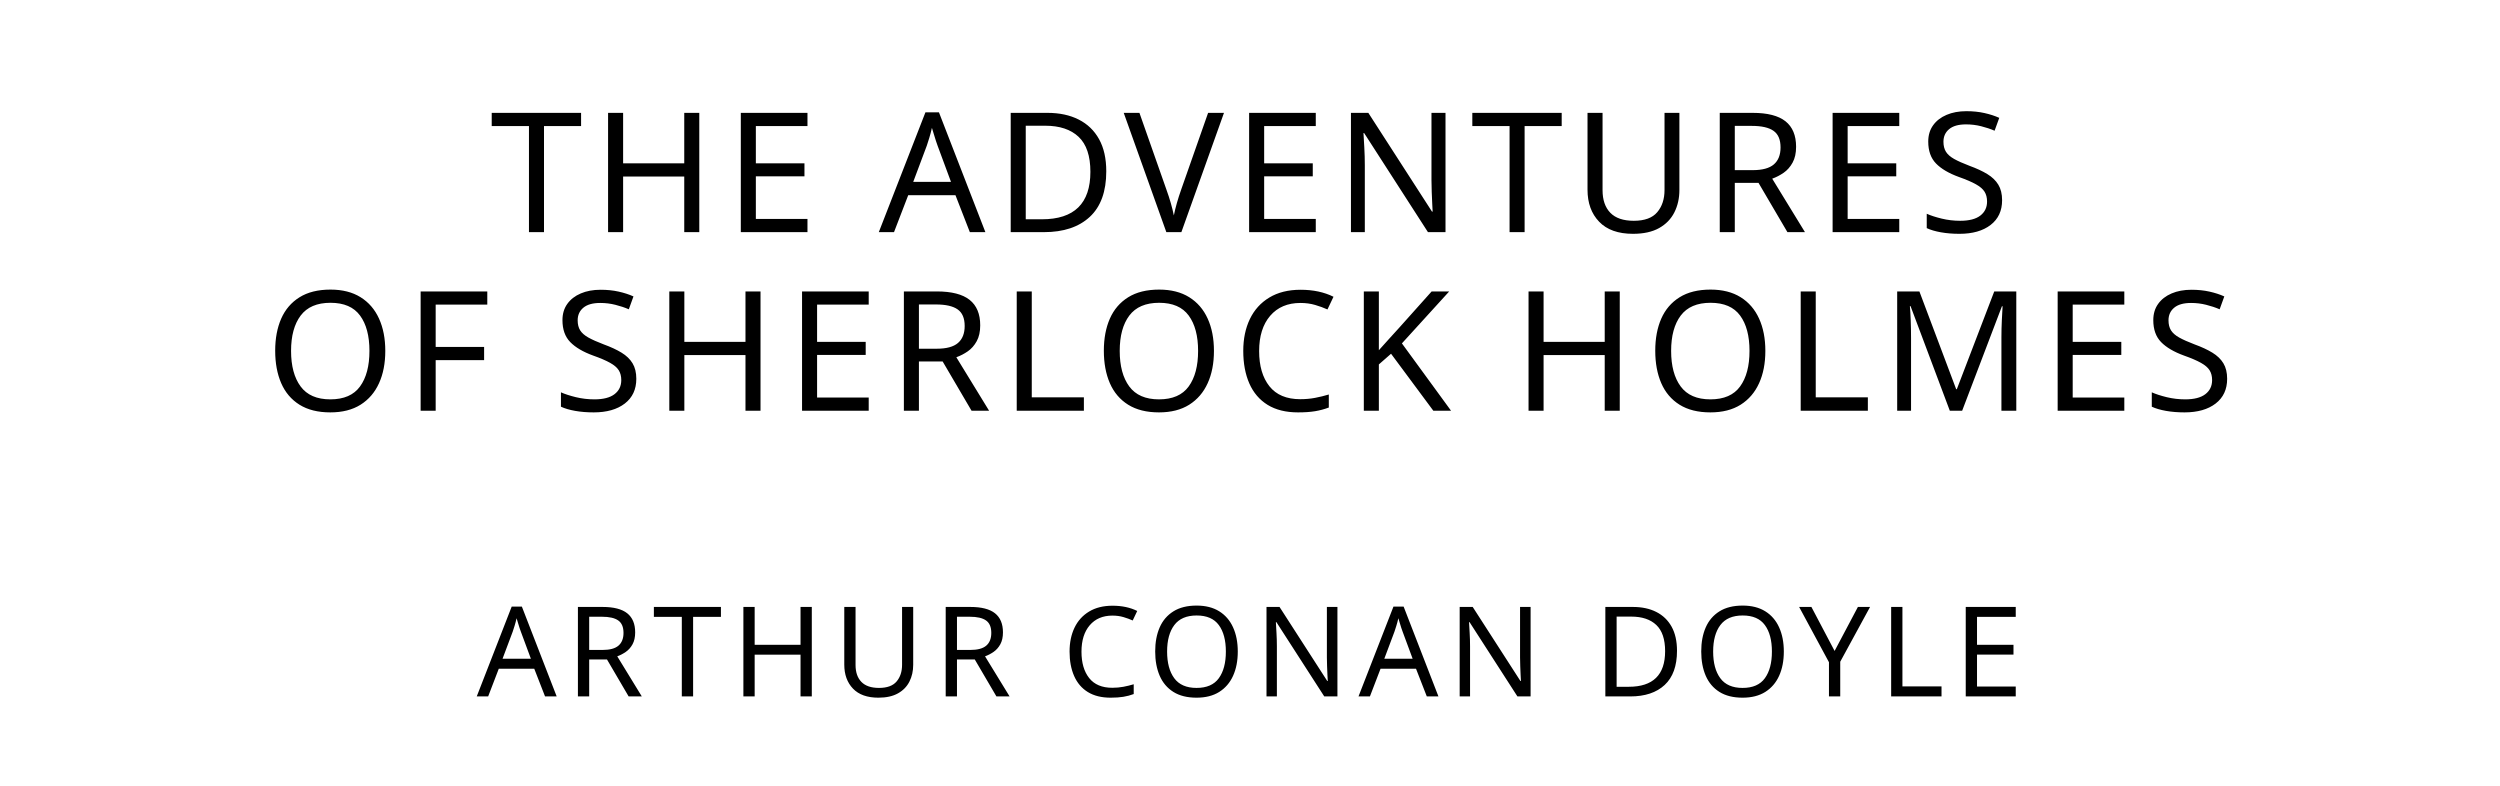
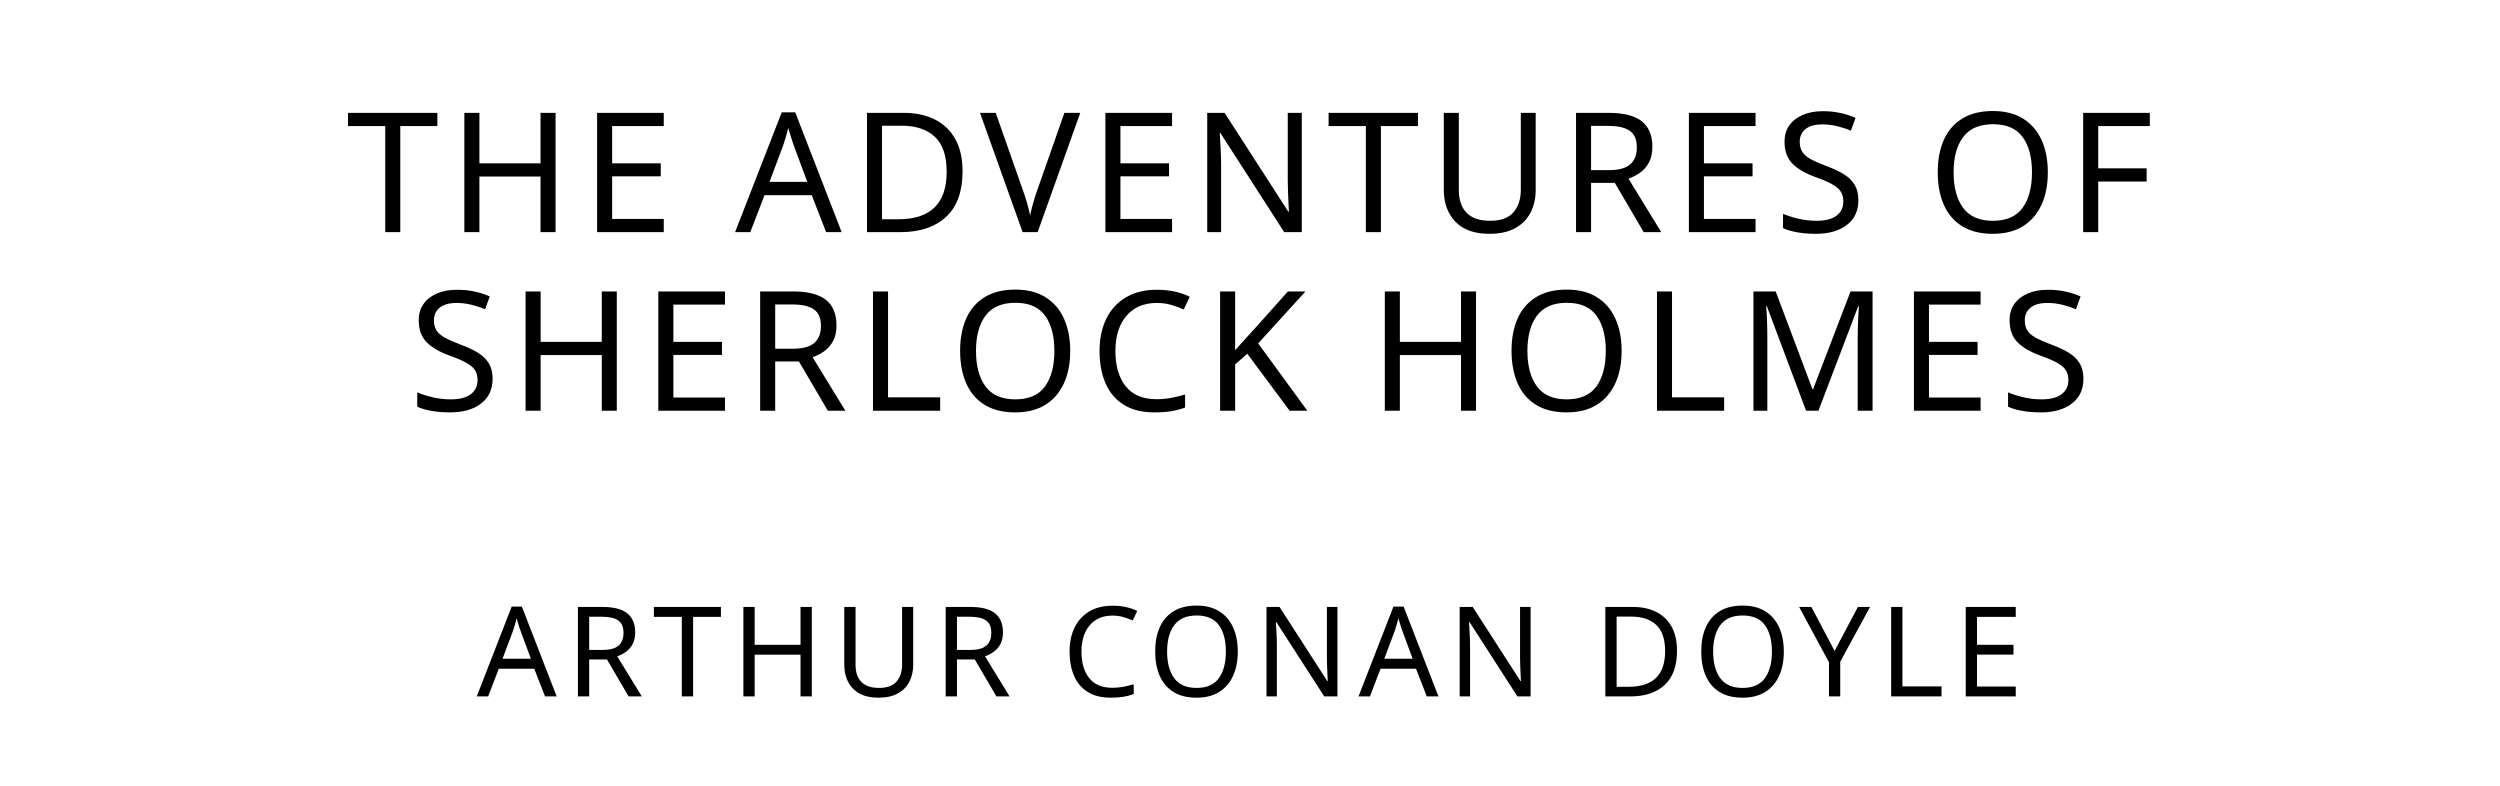
<svg xmlns="http://www.w3.org/2000/svg" version="1.1" viewBox="0 0 1400 440">
  <style type="text/css">
		text{
			font-family: "League Spartan";
			letter-spacing: 5px;
			text-anchor: middle;
		}

		.title{
			font-size: 93.567px;
		}

		.author{
			font-size: 70.175px;
		}
	</style>
-   <text class="title" x="700" y="130">THE ADVENTURES</text>
-   <text class="title" x="700" y="230">OF SHERLOCK HOLMES</text>
+   <text class="title" x="700" y="130">THE ADVENTURES OF</text>
+   <text class="title" x="700" y="230">SHERLOCK HOLMES</text>
  <text class="author" x="700" y="390">ARTHUR CONAN DOYLE</text>
</svg>
